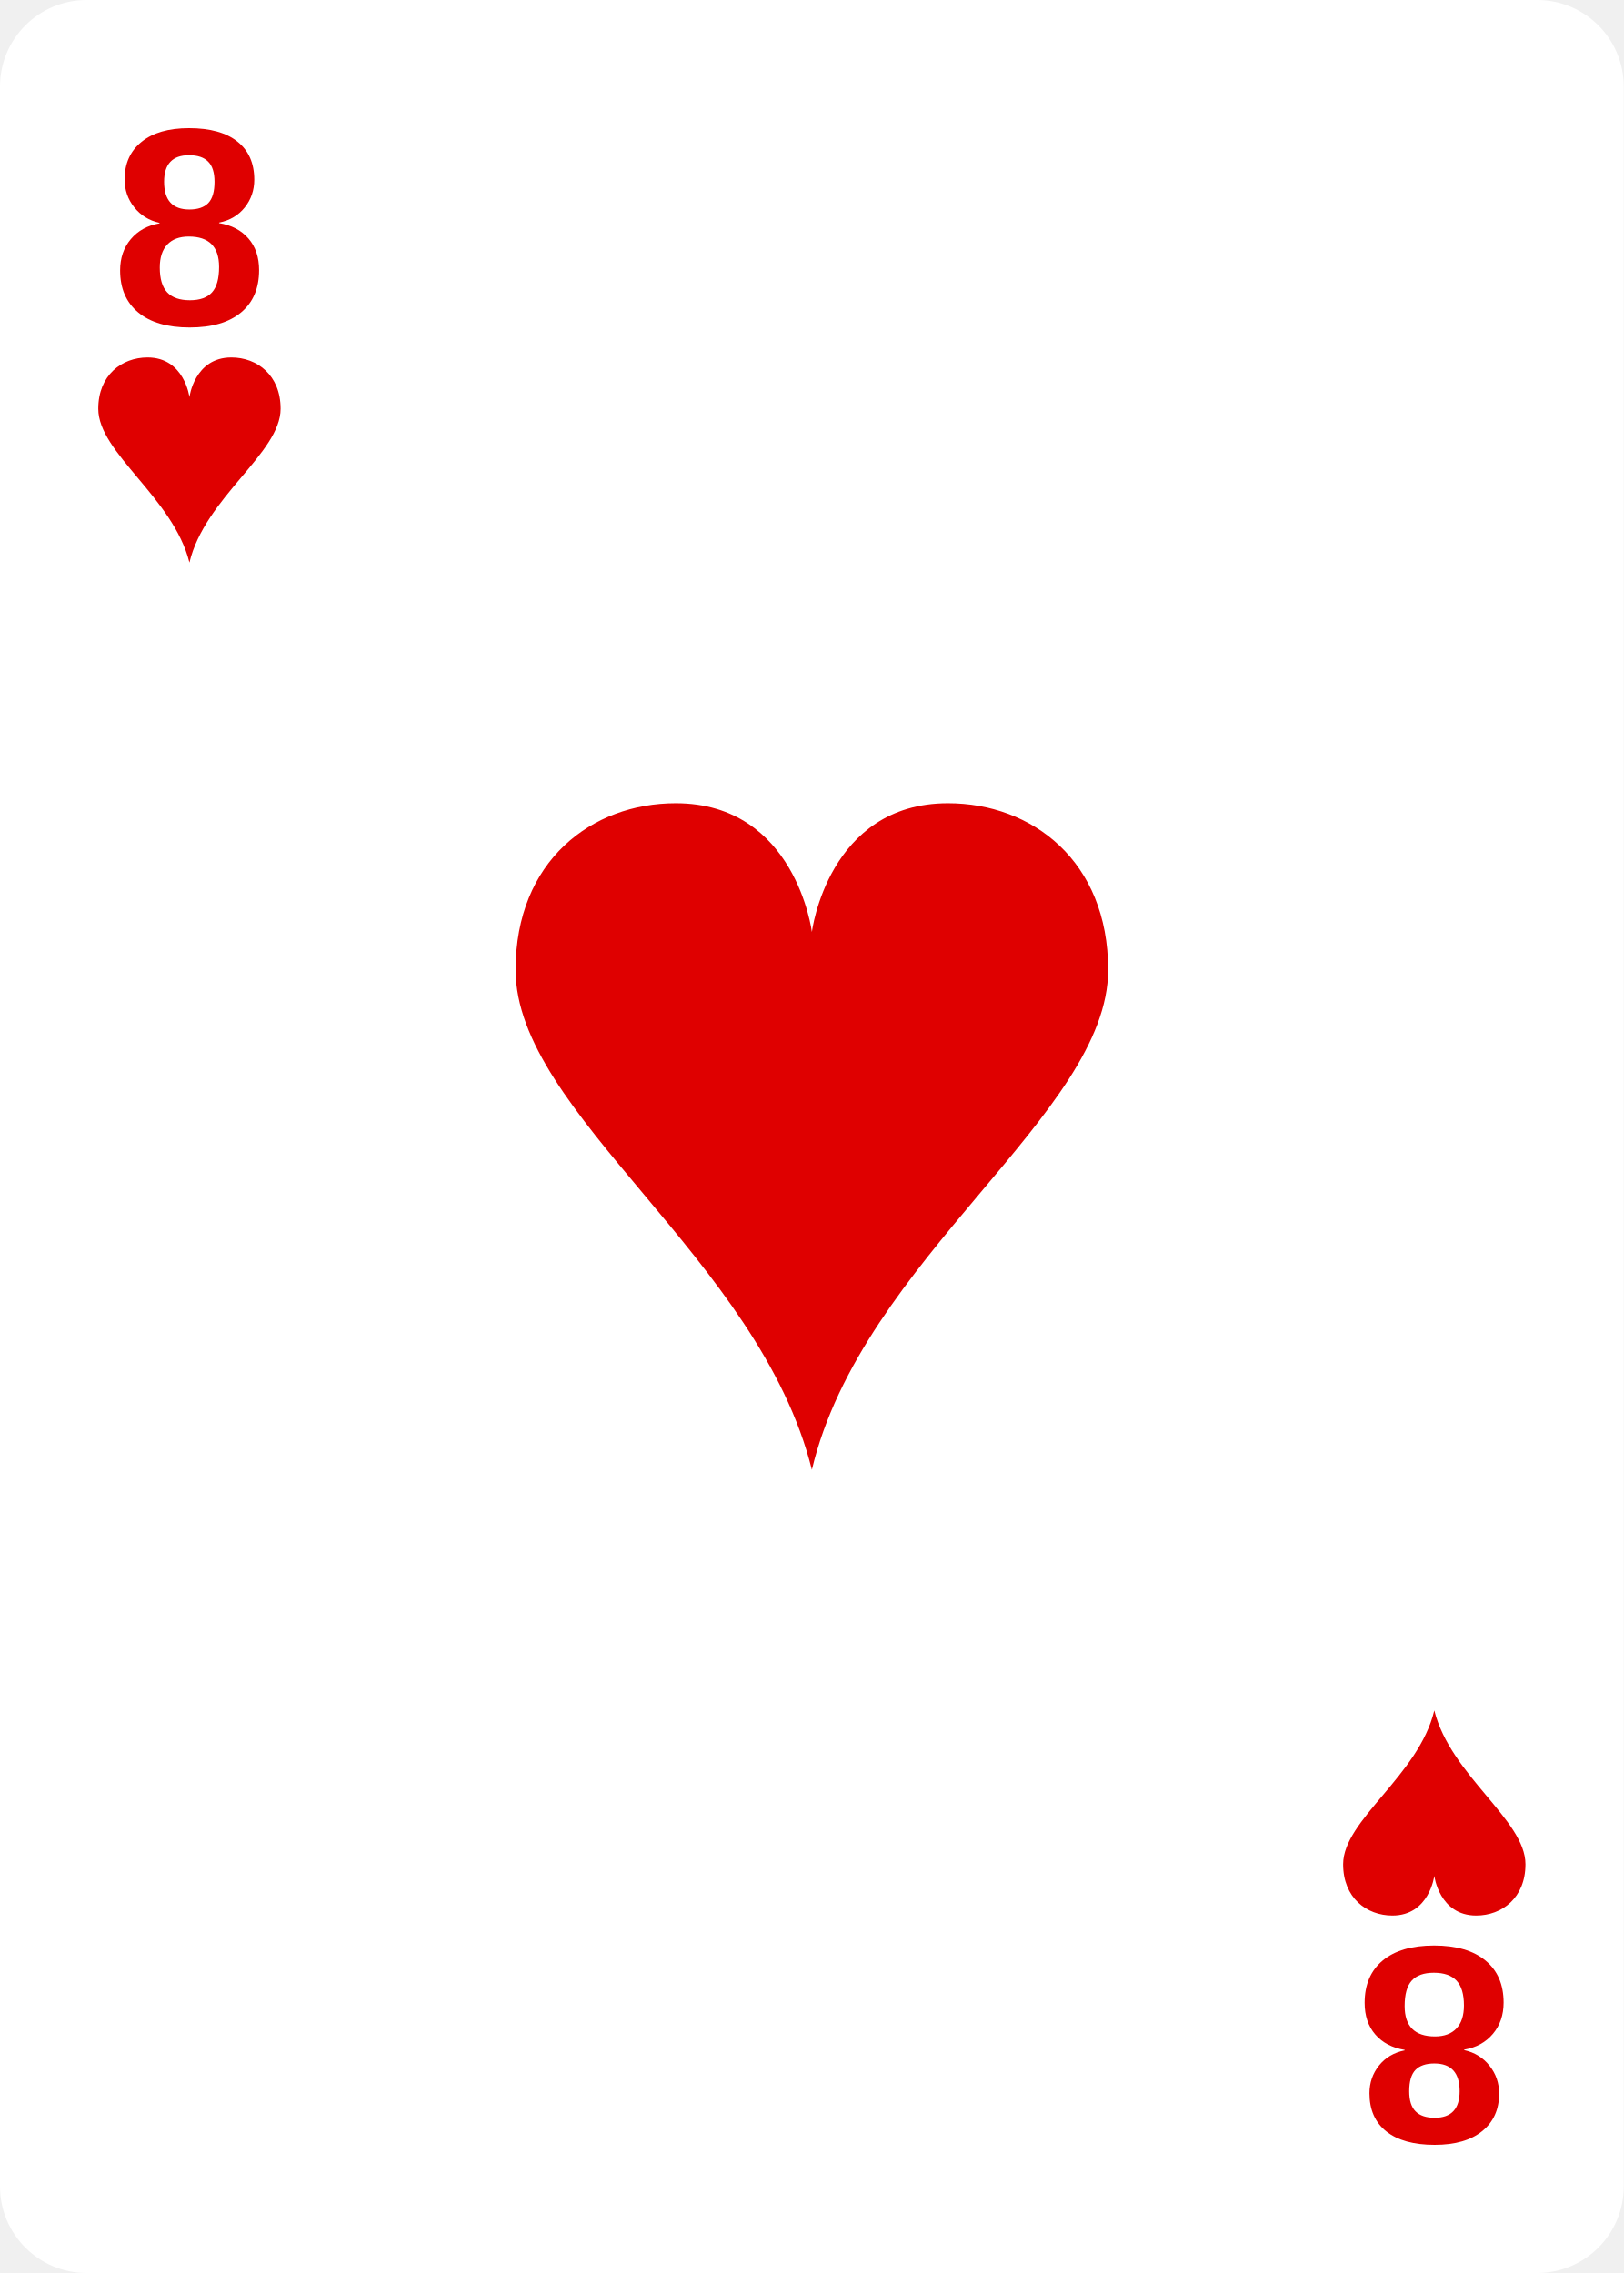
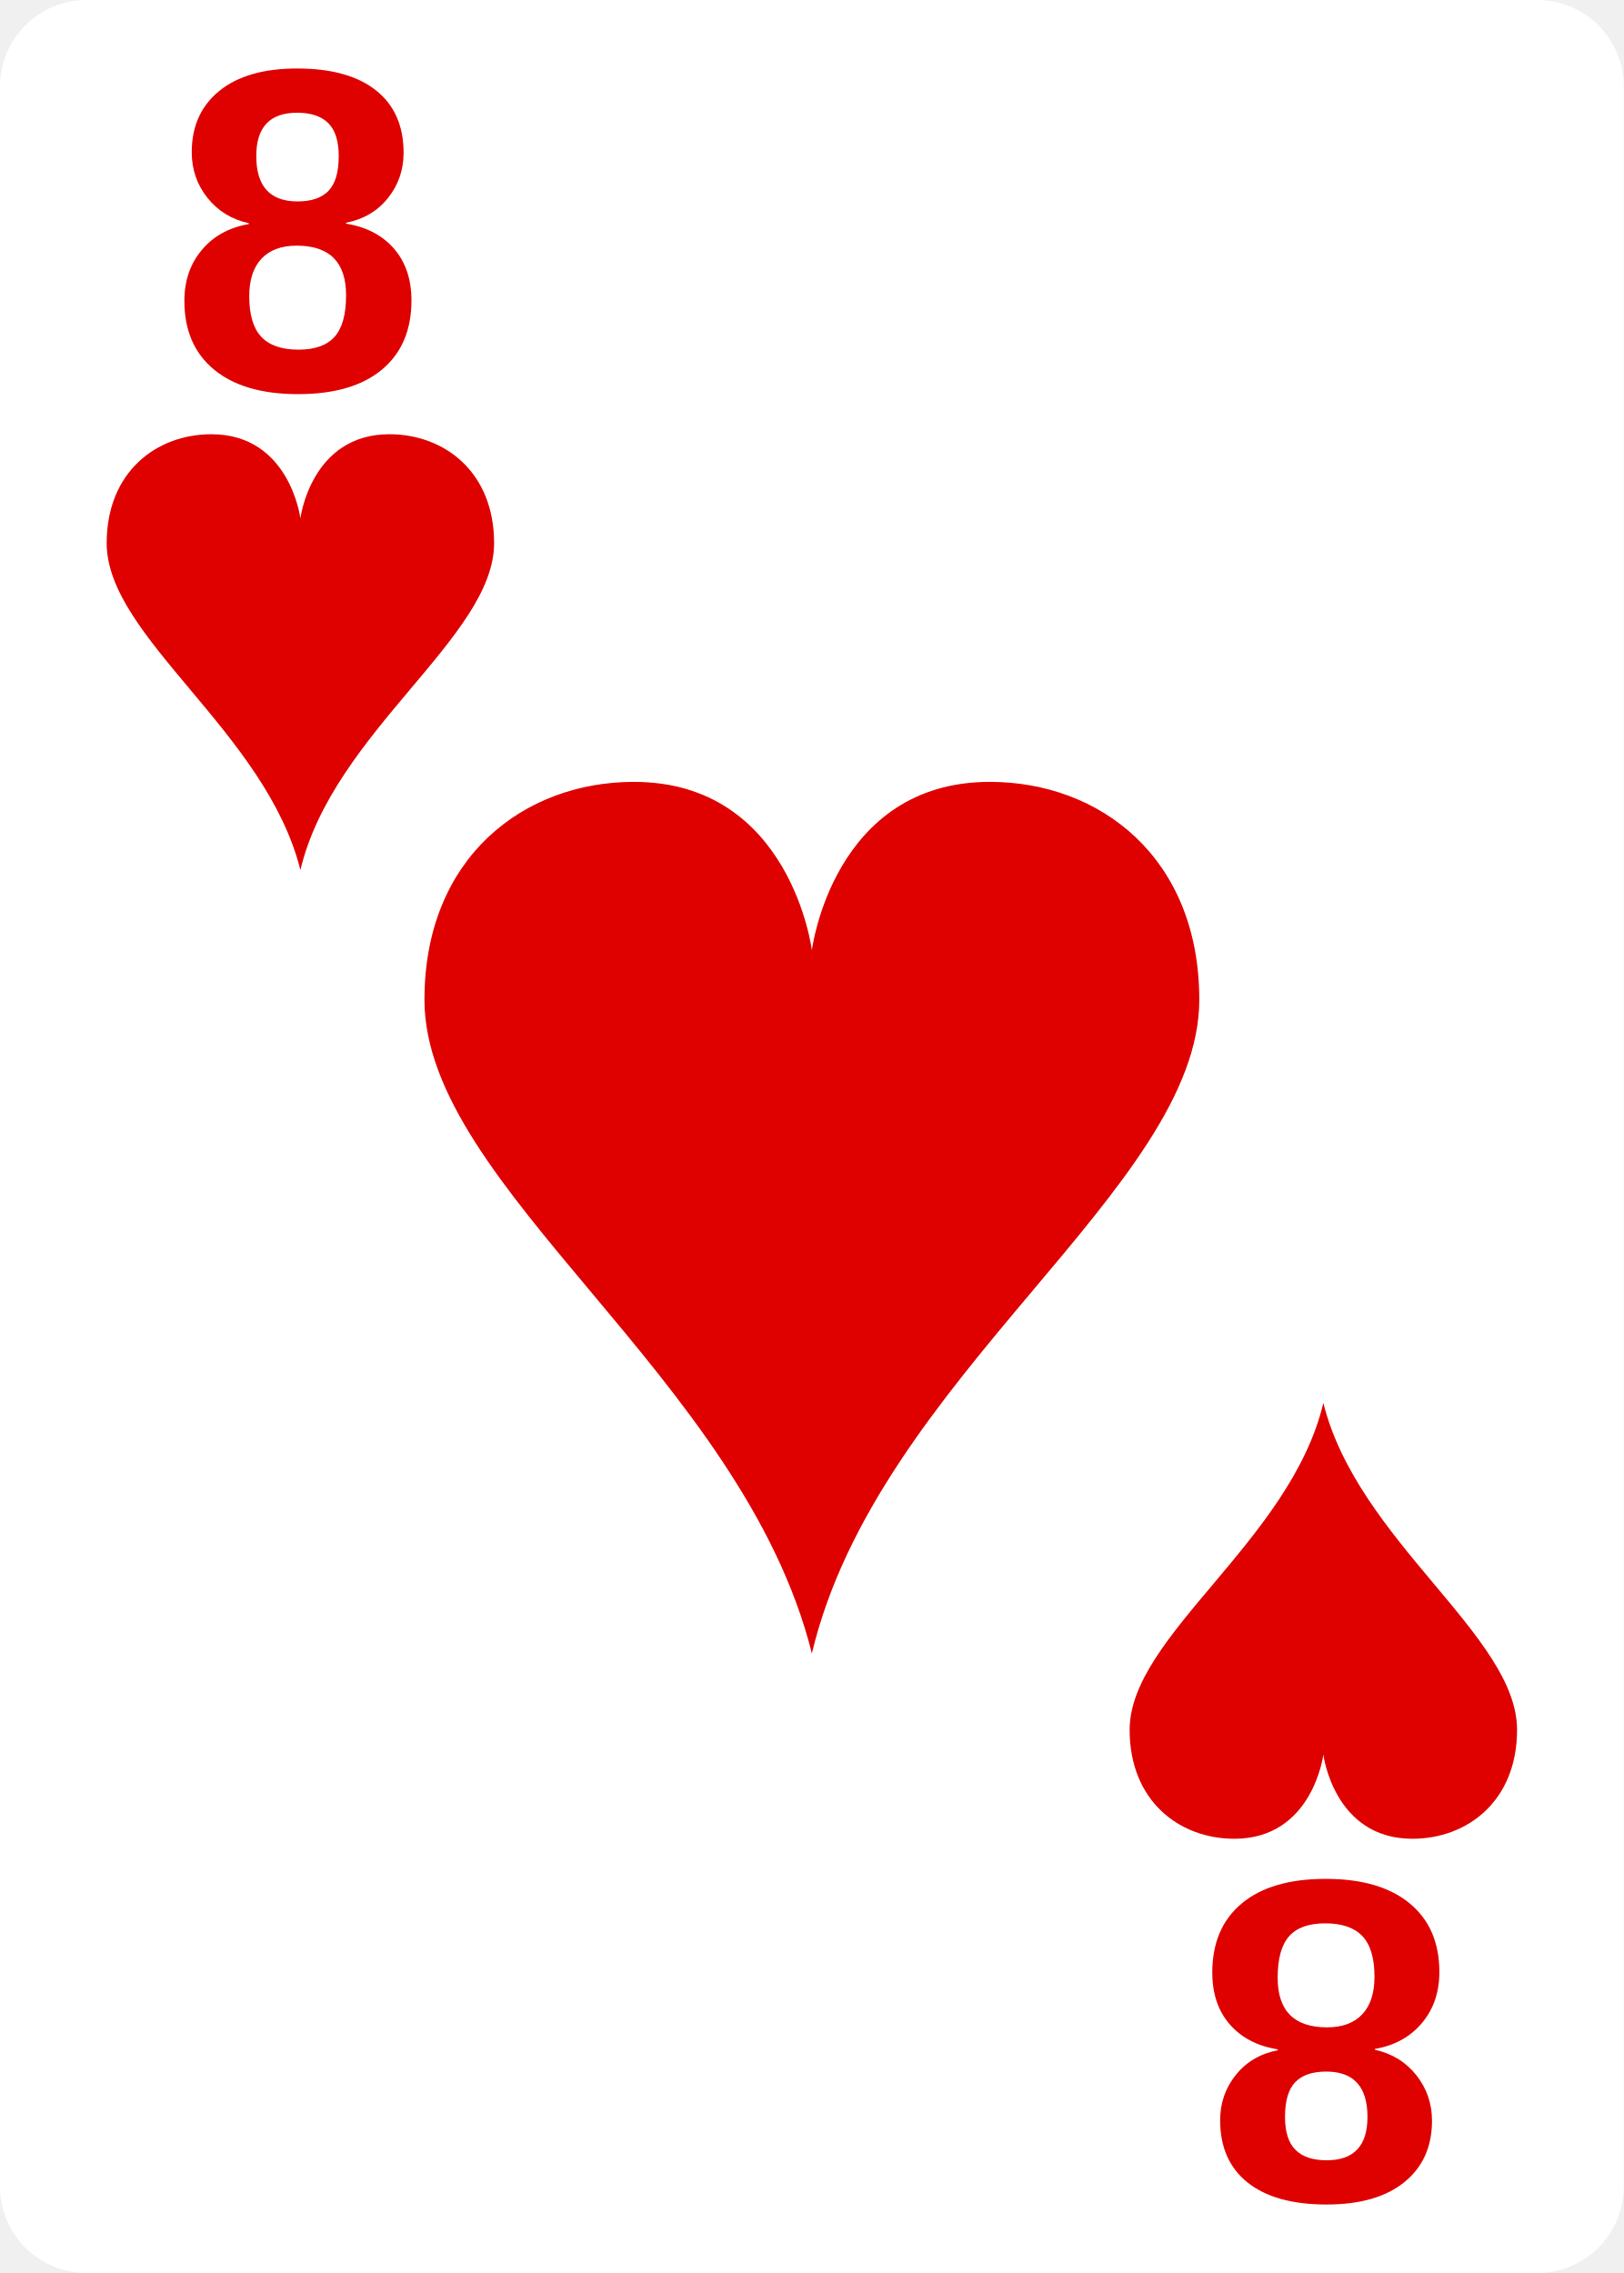
<svg xmlns="http://www.w3.org/2000/svg" viewBox="0 0 300 420" width="100%" height="100%">
  <defs>
    <symbol id="suit" viewBox="-8.5 -9.5 17 19">
      <path fill="#df0000" d="M 3.676,-9 C 0.433,-9 0,-5.523 0,-5.523 0,-5.523 -0.433,-9 -3.676,-9 -5.946,-9 -8,-7.441 -8,-4.5 -8,-0.614 -1.421,3.294 0,9 1.352,3.299 8,-0.614 8,-4.5 8,-7.441 5.946,-9 3.676,-9 z" />
    </symbol>
    <g id="corner">
-       <text x="35" y="60" font-family="Arial, sans-serif" font-weight="bold" font-size="52" fill="#df0000" text-anchor="middle">8</text>
-       <use href="#suit" x="15" y="65" width="40" height="40" />
+       <text x="55" y="72" font-family="Arial, sans-serif" font-weight="bold" font-size="85" fill="#df0000" text-anchor="middle">8</text>
+       <use href="#suit" x="13" y="78" width="85" height="85" />
    </g>
  </defs>
  <rect width="300" height="420" rx="16" fill="#ffffff" />
  <use href="#corner" />
  <use href="#corner" transform="rotate(180, 150, 210)" />
-   <use href="#suit" x="85" y="145" width="130" height="130" />
+   <use href="#suit" x="65" y="140" width="170" height="170" />
</svg>
